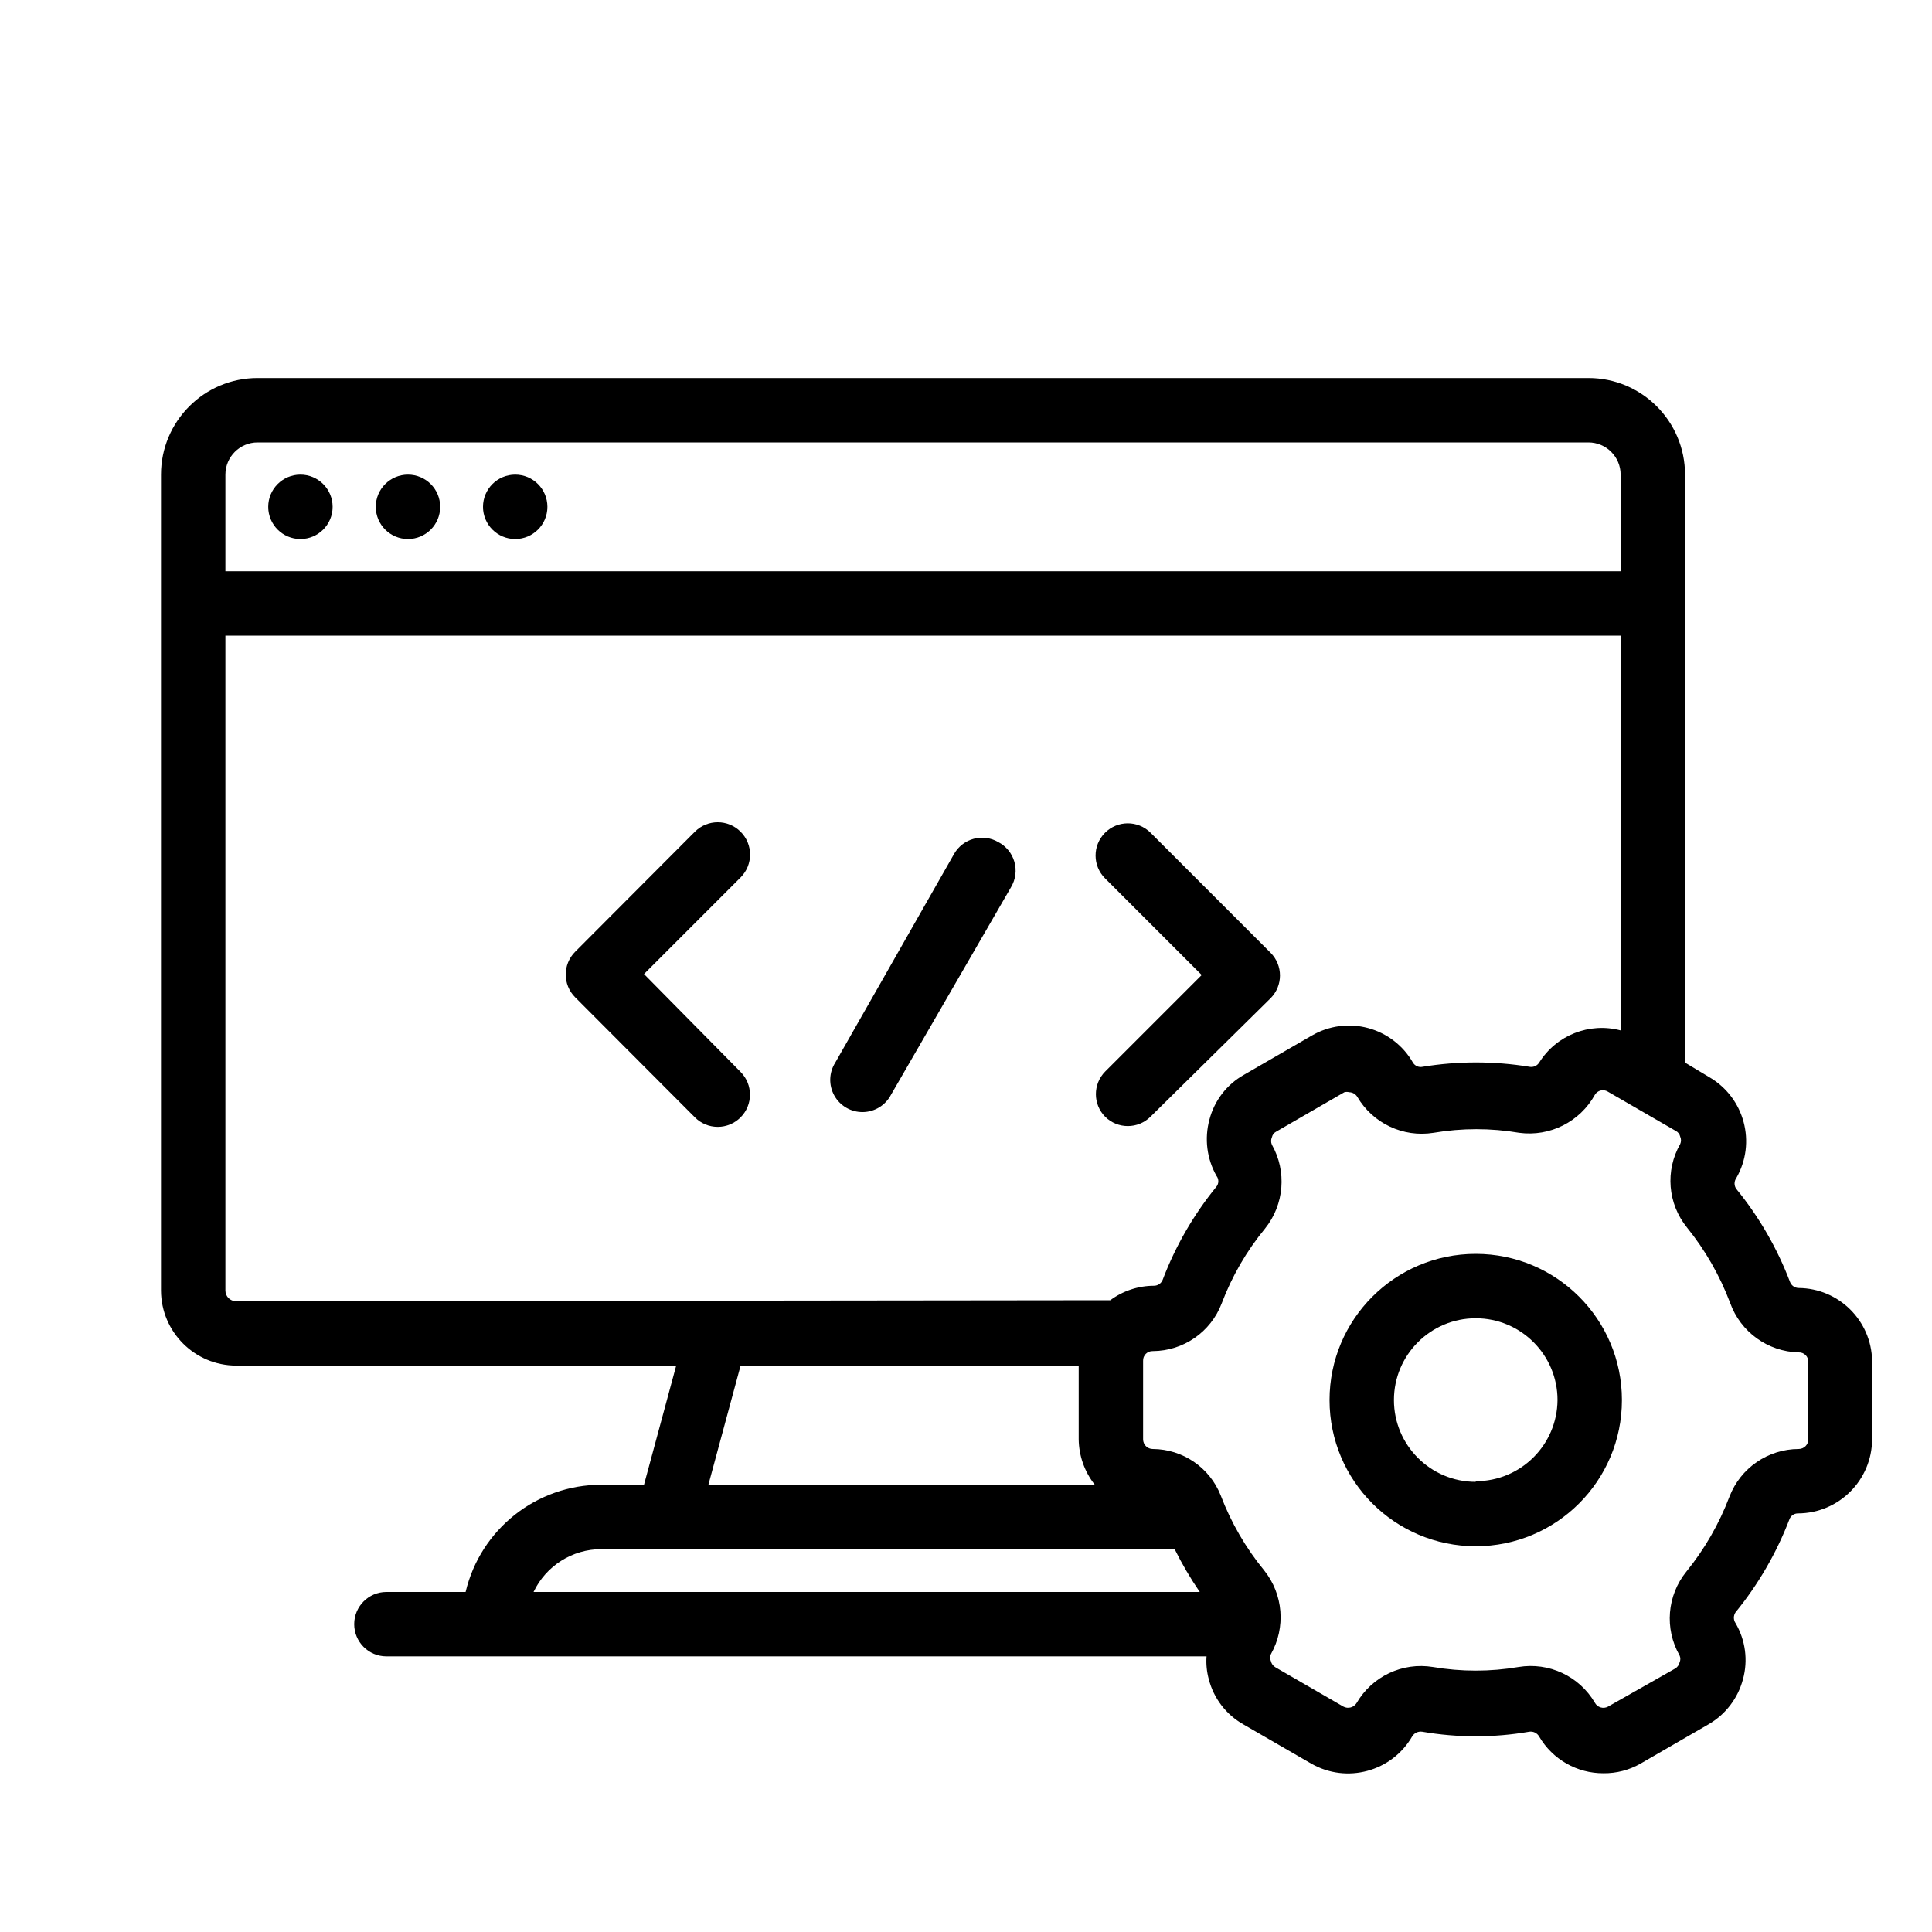
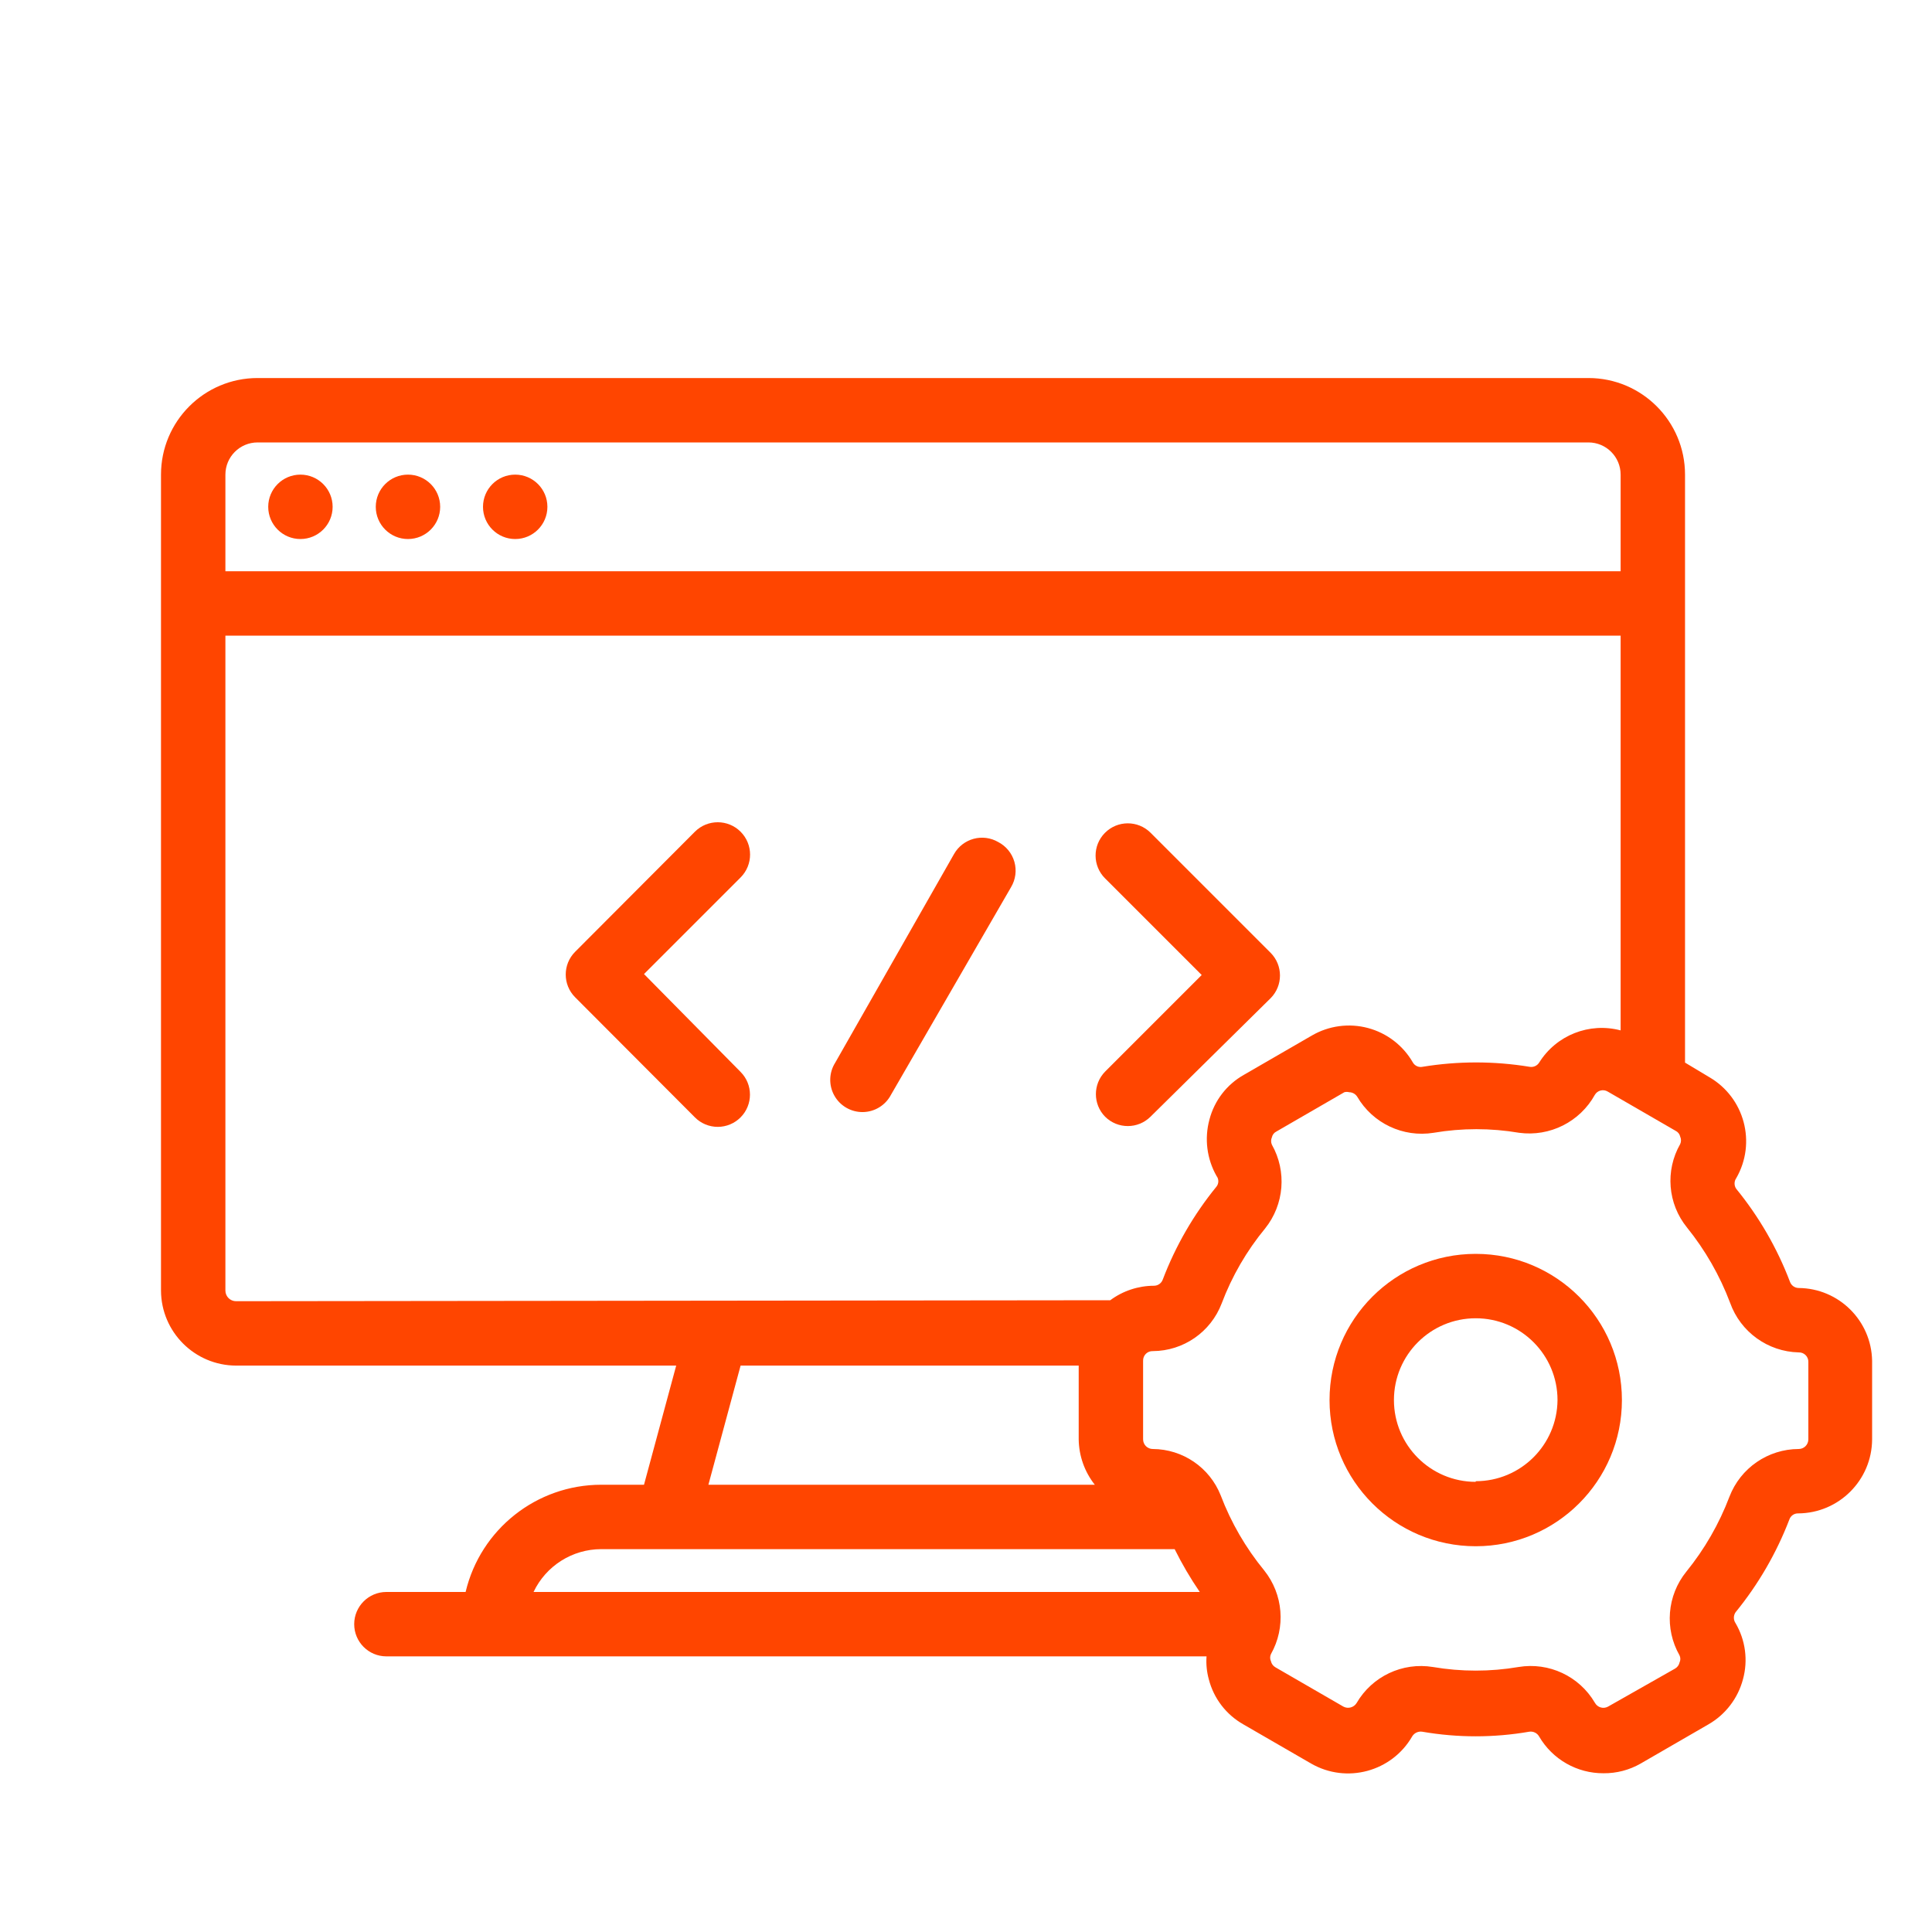
<svg xmlns="http://www.w3.org/2000/svg" width="800px" height="800px" viewBox="0 0 60 60">
  <defs>
-     <style>.cls-1{fill:none;}.cls-2{fill:current;}</style>
+     <style>.cls-1{fill:none;}.cls-2{fill:orangered;}</style>
  </defs>
  <g data-name="Layer 2" id="Layer_2">
    <g id="Icons">
      <g id="Development">
        <rect class="cls-1" height="60" width="60" />
        <circle class="cls-2" cx="9.33" cy="15.74" r="1" />
        <circle class="cls-2" cx="16" cy="15.74" r="1" />
        <circle class="cls-2" cx="12.67" cy="15.74" r="1" />
        <path class="cls-2" d="M20,30.25l3-3a1,1,0,1,0-1.42-1.42l-3.72,3.73a1,1,0,0,0,0,1.41l3.72,3.73a1,1,0,0,0,1.42,0,1,1,0,0,0,0-1.41Z" />
        <path class="cls-2" d="M34.32,34.68a1,1,0,0,0,1.41,0L39.46,31a1,1,0,0,0,0-1.41l-3.73-3.73a1,1,0,0,0-1.41,1.42l3,3-3,3A1,1,0,0,0,34.32,34.68Z" />
        <path class="cls-2" d="M31,26.15a1,1,0,0,0-1.37.37L25.94,33a1,1,0,1,0,1.73,1l3.73-6.45A1,1,0,0,0,31,26.15Z" />
        <path class="cls-2" d="M55.86,40a.29.29,0,0,1-.27-.19,10.43,10.43,0,0,0-1.67-2.89.29.29,0,0,1,0-.33,2.3,2.3,0,0,0-.84-3.14L52.33,33V14.74a3,3,0,0,0-3-3H8a3,3,0,0,0-3,3V40.08a2.34,2.34,0,0,0,2.33,2.33H21l-1,3.7H18.67a4.33,4.33,0,0,0-4.21,3.33H12a1,1,0,0,0,0,2H37.47a2.12,2.12,0,0,0,.07.71,2.25,2.25,0,0,0,1.07,1.4l2.11,1.22a2.3,2.3,0,0,0,3.14-.85.31.31,0,0,1,.31-.14,9.74,9.74,0,0,0,3.32,0,.3.3,0,0,1,.31.15,2.3,2.3,0,0,0,2,1.14,2.27,2.27,0,0,0,1.15-.3l2.11-1.22a2.29,2.29,0,0,0,1.07-1.4,2.26,2.26,0,0,0-.23-1.74.3.3,0,0,1,0-.34,10.52,10.52,0,0,0,1.67-2.88.28.28,0,0,1,.27-.19,2.31,2.31,0,0,0,2.3-2.3V42.26A2.3,2.3,0,0,0,55.86,40ZM7,14.74a1,1,0,0,1,1-1H49.33a1,1,0,0,1,1,1v3H7Zm.33,25.67A.33.33,0,0,1,7,40.08V19.74H50.33V32A2.29,2.29,0,0,0,47.8,33h0a.29.29,0,0,1-.3.13,10.27,10.27,0,0,0-3.32,0,.28.28,0,0,1-.3-.13h0a2.29,2.29,0,0,0-3.14-.84l-2.11,1.22a2.24,2.24,0,0,0-1.07,1.39,2.32,2.32,0,0,0,.22,1.75.27.27,0,0,1,0,.33,10.43,10.43,0,0,0-1.67,2.89.29.29,0,0,1-.27.19,2.29,2.29,0,0,0-1.36.45ZM34,46.11H22l1-3.7H33.5V44.7A2.32,2.32,0,0,0,34,46.11Zm-15.32,2H36.48a11,11,0,0,0,.78,1.33H16.57A2.33,2.33,0,0,1,18.67,48.11ZM56.16,44.7a.3.3,0,0,1-.3.3,2.31,2.31,0,0,0-2.15,1.48,8.46,8.46,0,0,1-1.34,2.33,2.31,2.31,0,0,0-.21,2.6.26.26,0,0,1,0,.22.29.29,0,0,1-.14.19L49.94,53a.3.3,0,0,1-.41-.12,2.31,2.31,0,0,0-2.37-1.11,7.92,7.92,0,0,1-2.66,0,2.31,2.31,0,0,0-2.37,1.12.31.31,0,0,1-.41.11l-2.11-1.22a.29.29,0,0,1-.14-.19.26.26,0,0,1,0-.22,2.33,2.33,0,0,0-.21-2.6,8.35,8.35,0,0,1-1.35-2.33A2.28,2.28,0,0,0,35.8,45a.3.3,0,0,1-.3-.3V42.26a.29.29,0,0,1,.3-.3,2.3,2.3,0,0,0,2.14-1.48,8.21,8.21,0,0,1,1.35-2.33,2.33,2.33,0,0,0,.21-2.6.28.28,0,0,1,0-.23.26.26,0,0,1,.14-.18l2.11-1.22a.28.28,0,0,1,.15,0,.3.3,0,0,1,.25.14h0a2.32,2.32,0,0,0,2.37,1.12,7.92,7.92,0,0,1,2.66,0A2.33,2.33,0,0,0,49.53,34h0a.29.29,0,0,1,.4-.1l2.11,1.22a.26.26,0,0,1,.14.18.28.28,0,0,1,0,.23,2.3,2.3,0,0,0,.21,2.59,8.51,8.51,0,0,1,1.34,2.34A2.32,2.32,0,0,0,55.86,42a.29.29,0,0,1,.3.3Z" />
        <path class="cls-2" d="M45.83,38.94a4.54,4.54,0,1,0,4.54,4.54A4.54,4.54,0,0,0,45.83,38.94Zm0,7.08a2.54,2.54,0,1,1,2.54-2.54A2.54,2.54,0,0,1,45.83,46Z" />
      </g>
    </g>
  </g>
</svg>
